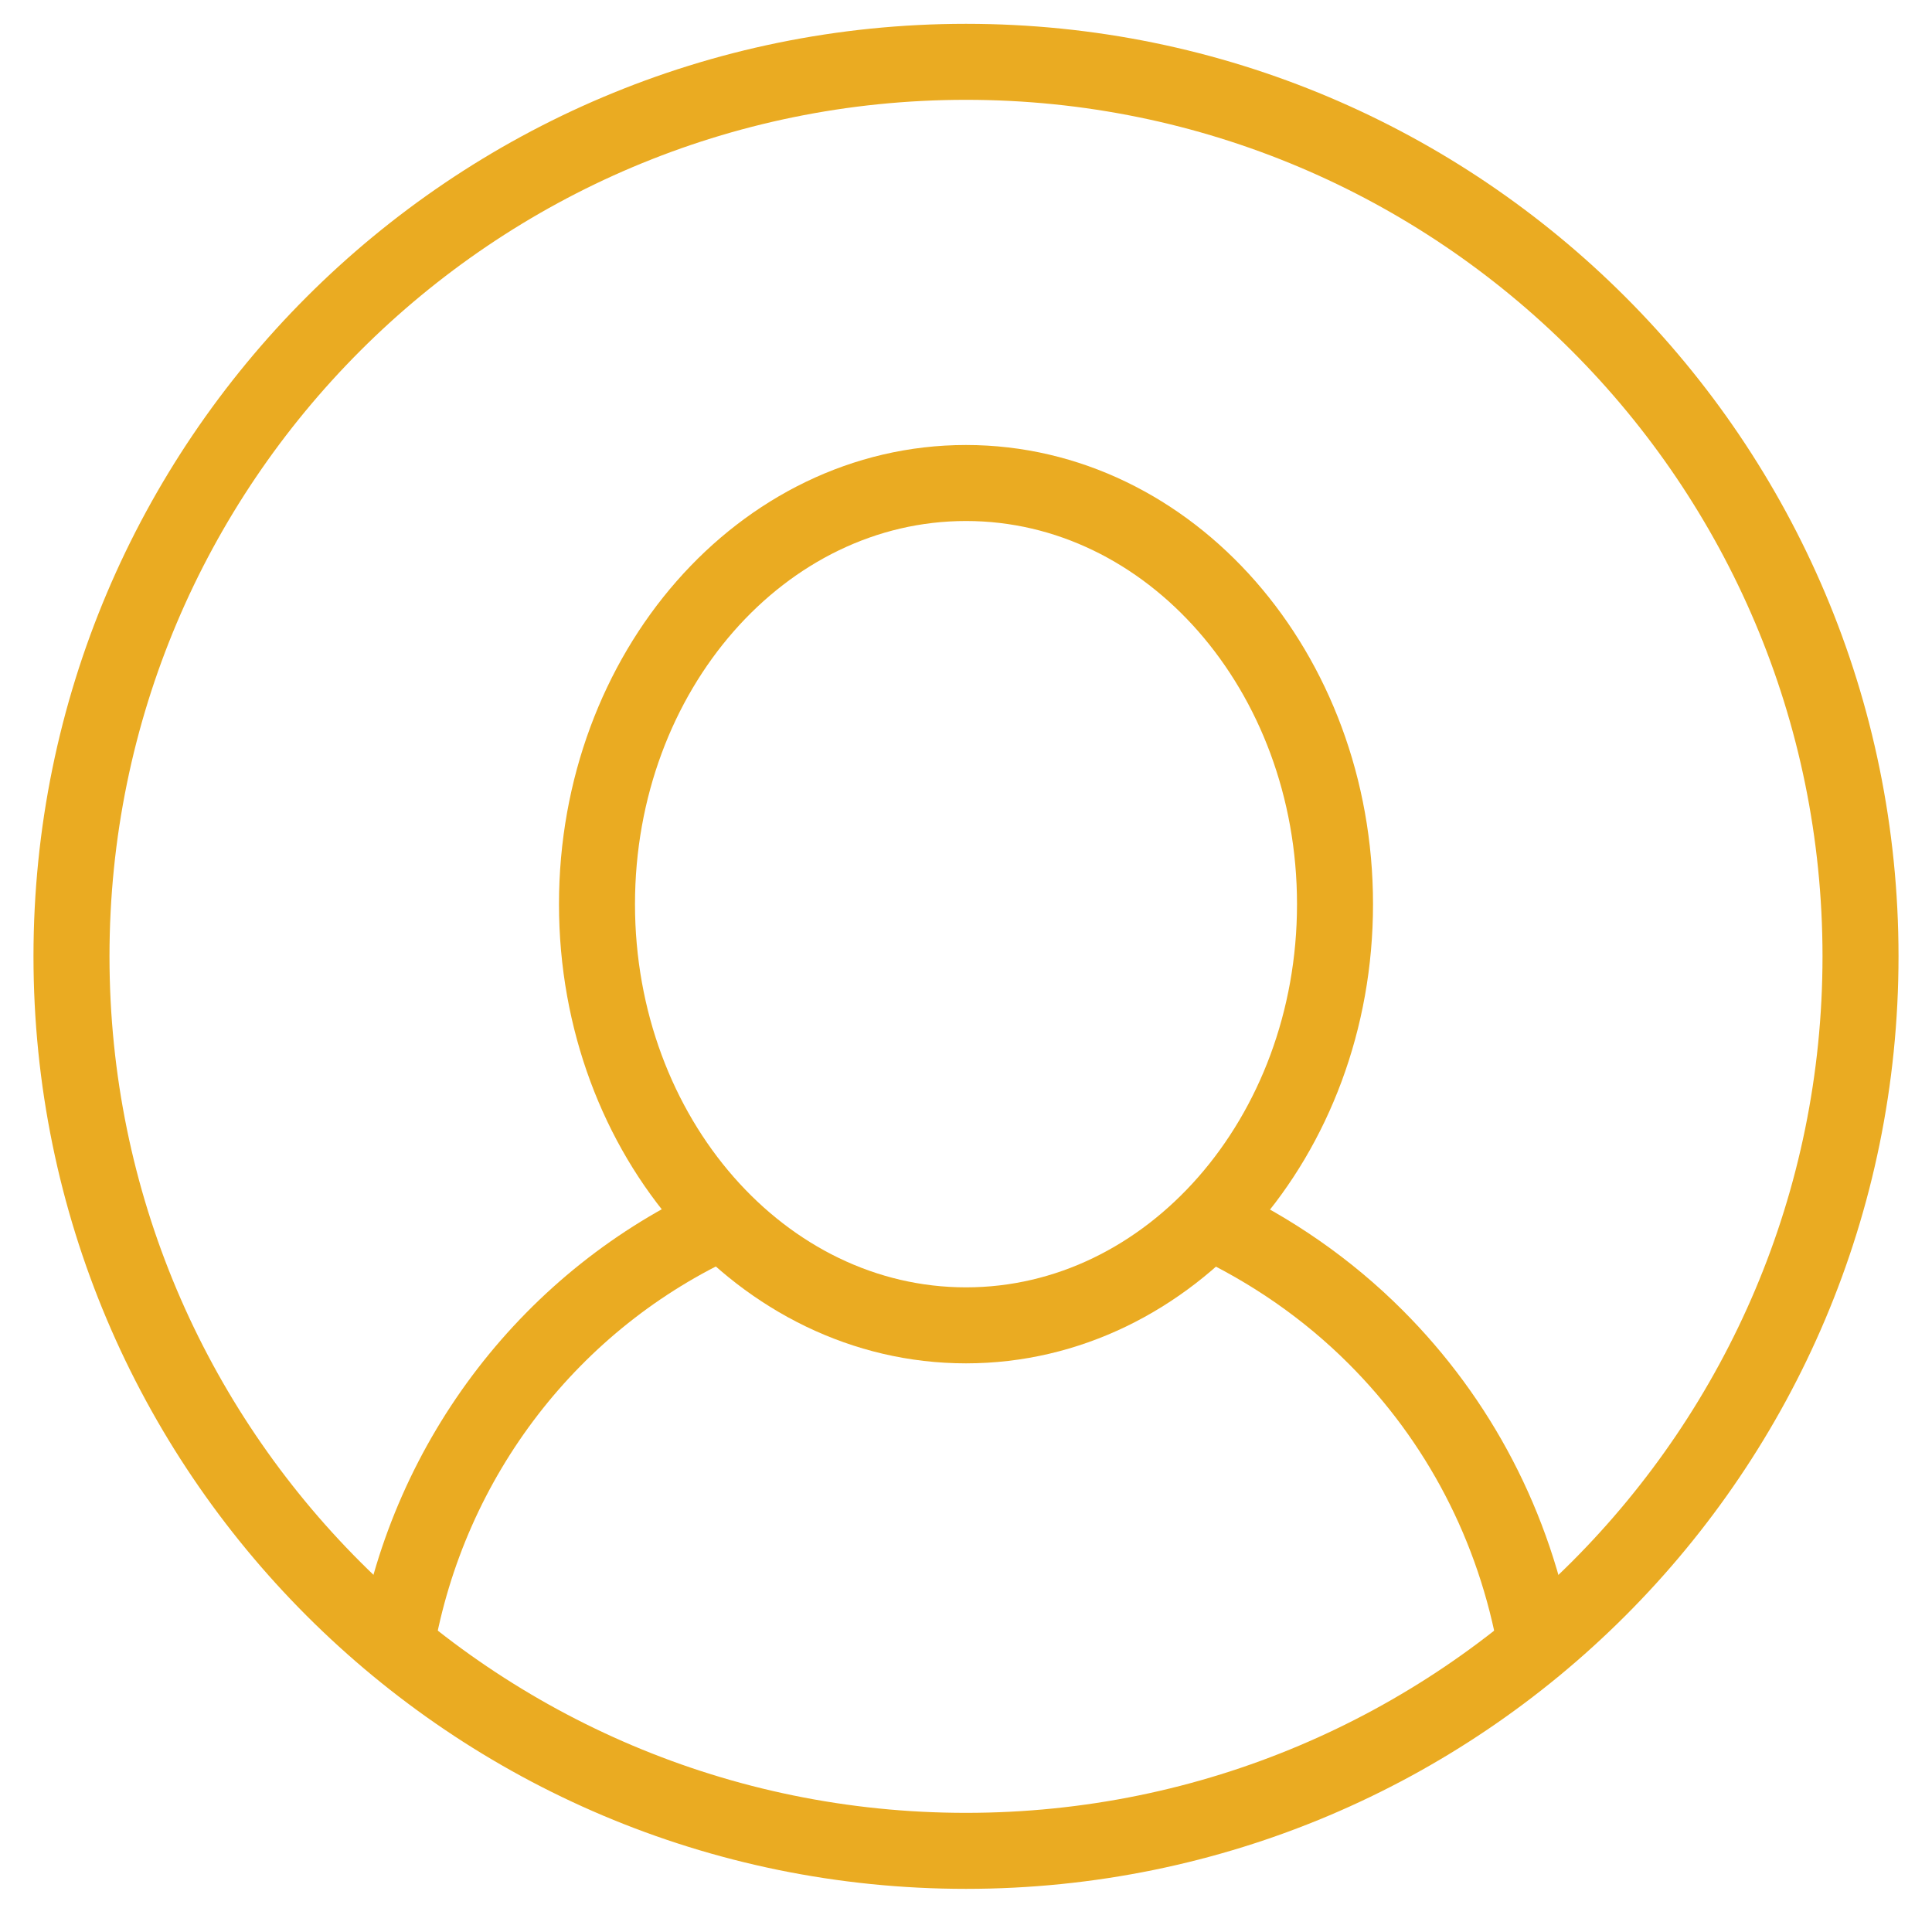
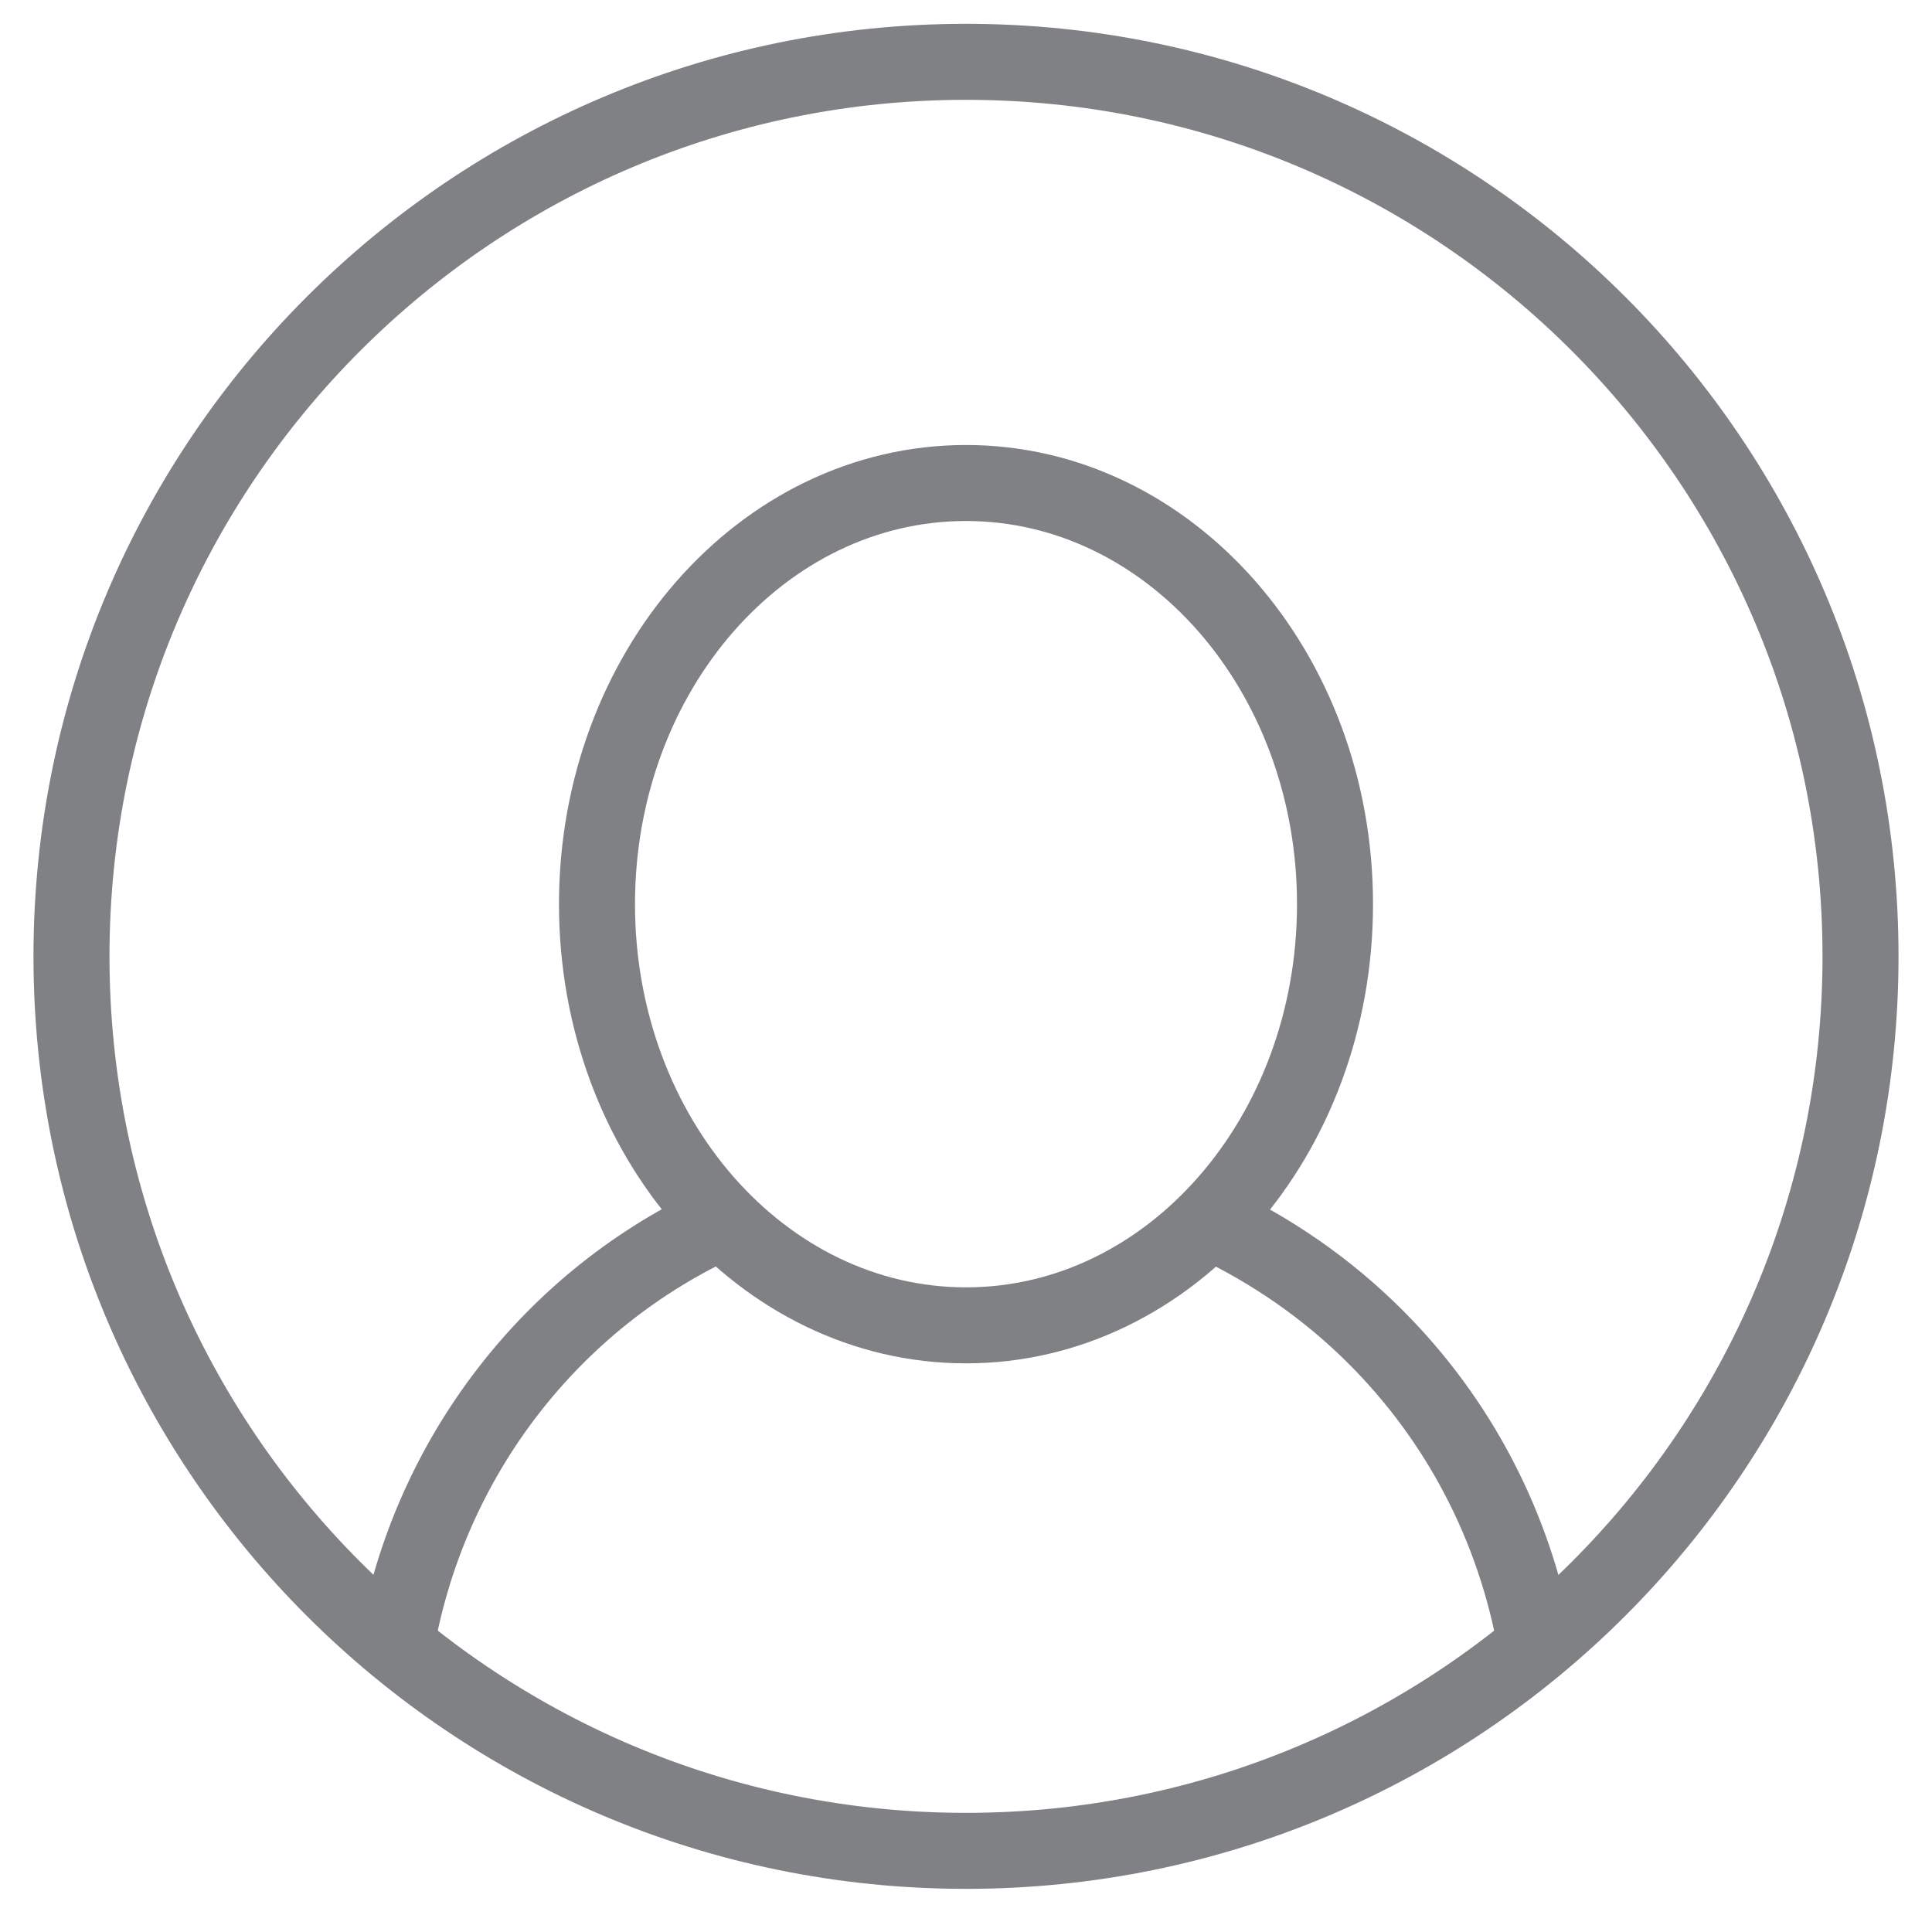
- <svg xmlns="http://www.w3.org/2000/svg" version="1.1" id="Layer_1" x="0px" y="0px" viewBox="0 0 100 100" enable-background="new 0 0 100 100" xml:space="preserve">
-   <g>
-     <path fill="none" stroke="#EAAB22" stroke-width="3.934" stroke-miterlimit="10" d="M20.5,85.2c1.7-9.8,8.1-18,16.9-22" />
-     <path fill="none" stroke="#EAAB22" stroke-width="3.934" stroke-miterlimit="10" d="M62.6,63.2c3.2,1.5,6.1,3.5,8.6,6   c4.3,4.3,7.2,9.8,8.3,16" />
-     <circle fill="none" stroke="#EAAB22" stroke-width="3.934" stroke-miterlimit="10" cx="50" cy="49.5" r="46.3" />
-     <ellipse fill="none" stroke="#EAAB22" stroke-width="3.934" stroke-miterlimit="10" cx="50" cy="46.8" rx="19.1" ry="21.8" />
+ <svg xmlns="http://www.w3.org/2000/svg" id="Layer_1" viewBox="0 0 100 100">
+   <g fill="none" stroke="#808184" stroke-width="3.934" stroke-miterlimit="10">
+     <path d="M20.5 85.2c1.7-9.8 8.1-18 16.9-22M62.6 63.2c3.2 1.5 6.1 3.5 8.6 6 4.3 4.3 7.2 9.8 8.3 16" />
+     <circle cx="50" cy="49.5" r="46.3" />
+     <ellipse cx="50" cy="46.8" rx="19.1" ry="21.8" />
  </g>
</svg>
